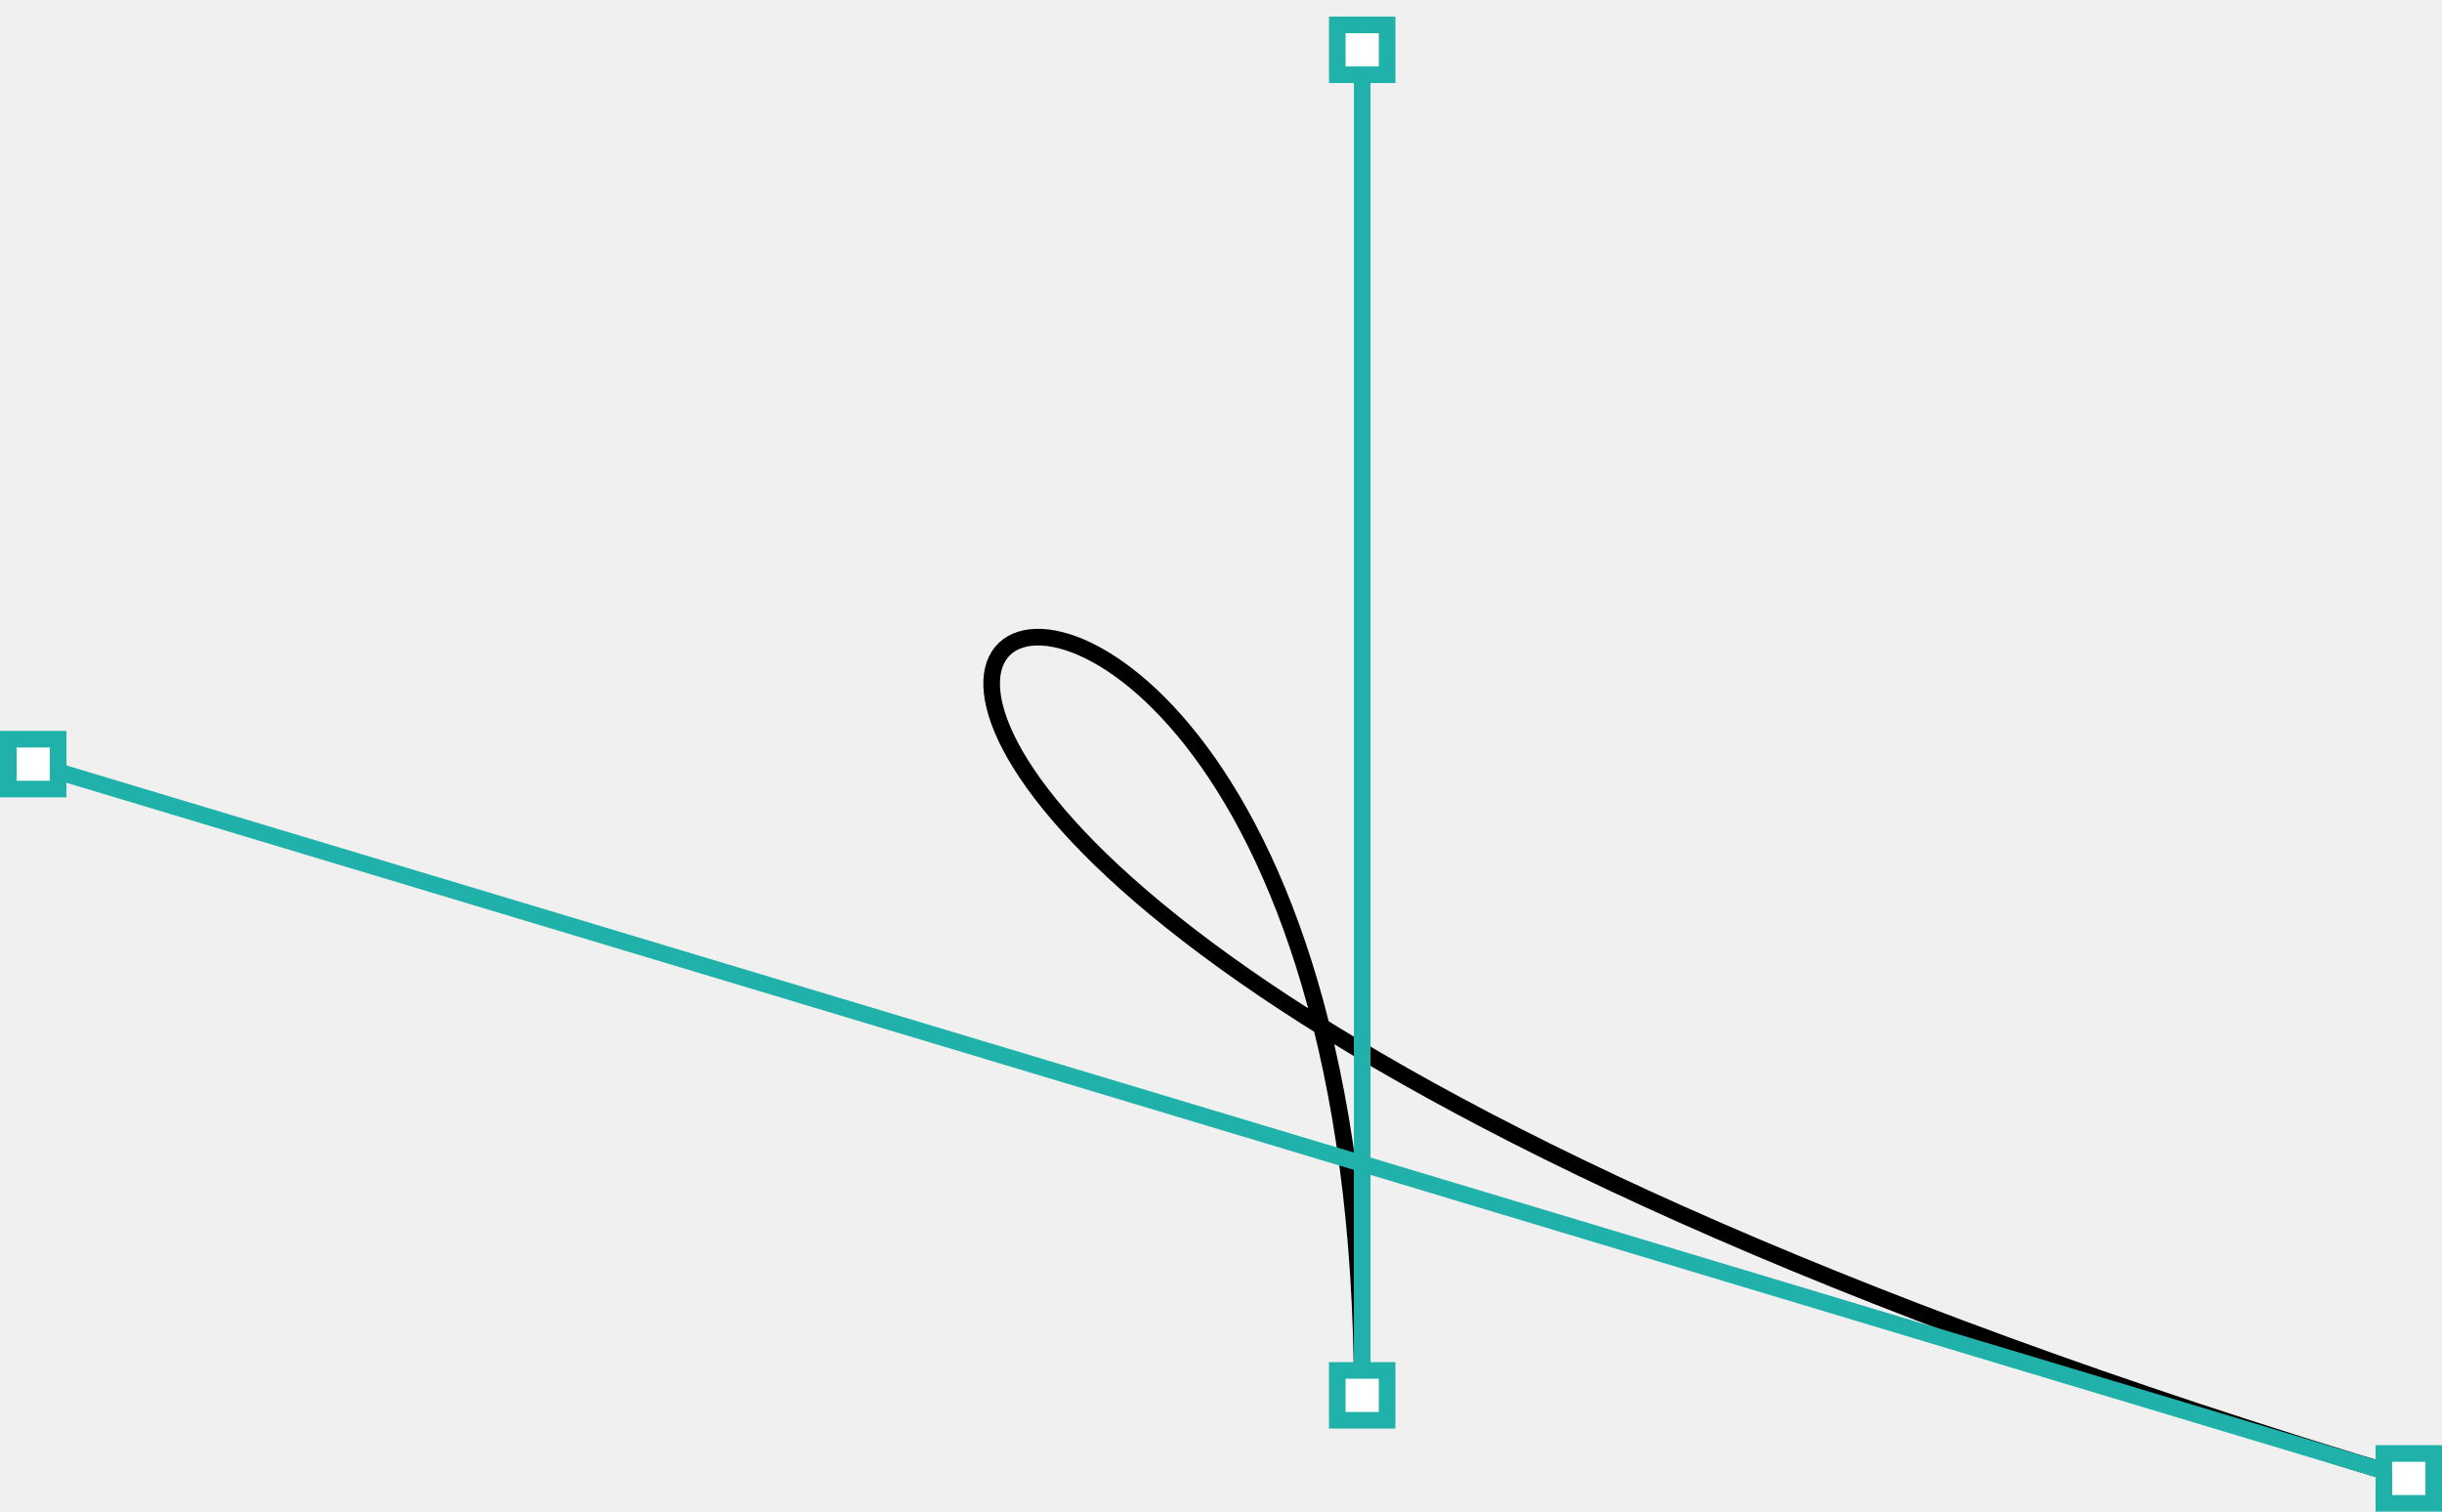
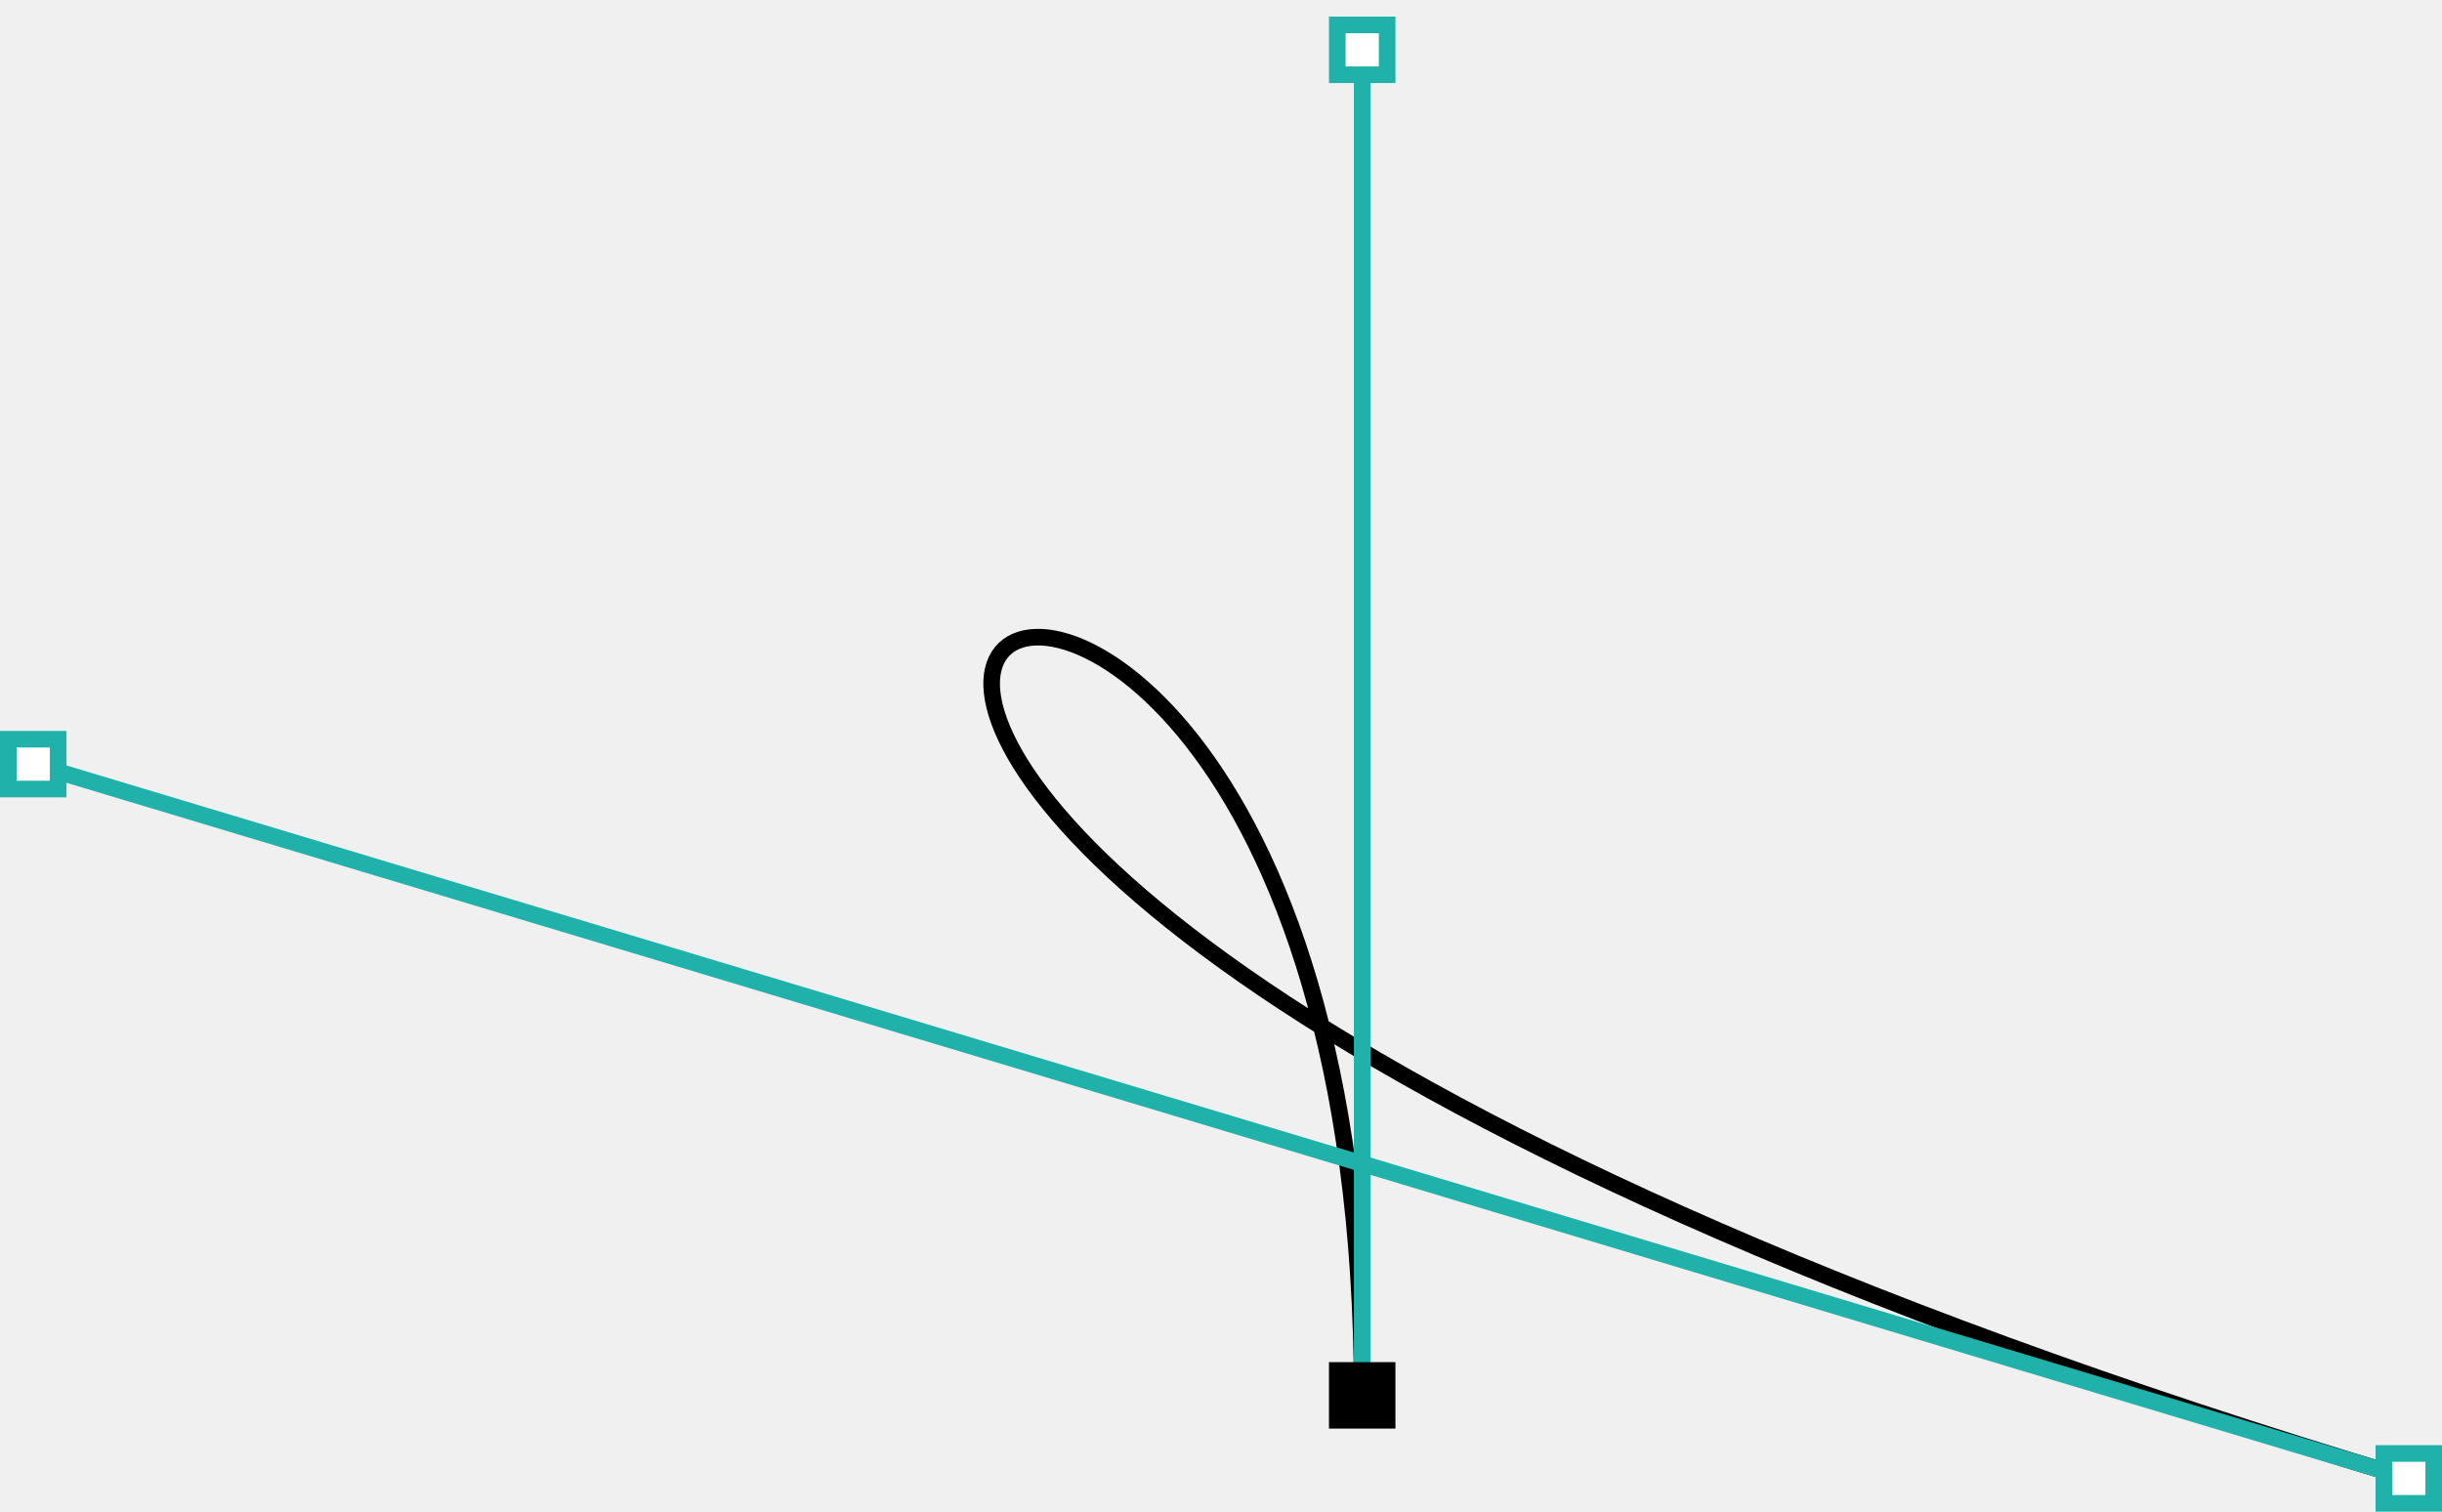
<svg xmlns="http://www.w3.org/2000/svg" version="1.1" baseProfile="tiny" viewbox="0 0 147 91" width="147" height="91">
  <g transform="translate(59, 38)">
    <path fill="none" stroke="#000000" d="M23,46C23-35-57,8,86,51" />
    <line stroke="lightseagreen" x1="23" y1="46" x2="23" y2="-35" />
    <line stroke="lightseagreen" x1="-57" y1="8" x2="86" y2="51" />
-     <rect fill="white" stroke="lightseagreen" width="3" height="3" x="21.5" y="44.5" />
+     <rect fill="black" stroke="black" width="3" height="3" x="21.5" y="44.5" />
    <rect fill="white" stroke="lightseagreen" width="3" height="3" x="21.5" y="-36.5" />
    <rect fill="white" stroke="lightseagreen" width="3" height="3" x="-58.5" y="6.5" />
    <rect fill="white" stroke="lightseagreen" width="3" height="3" x="84.5" y="49.5" />
  </g>
</svg>
